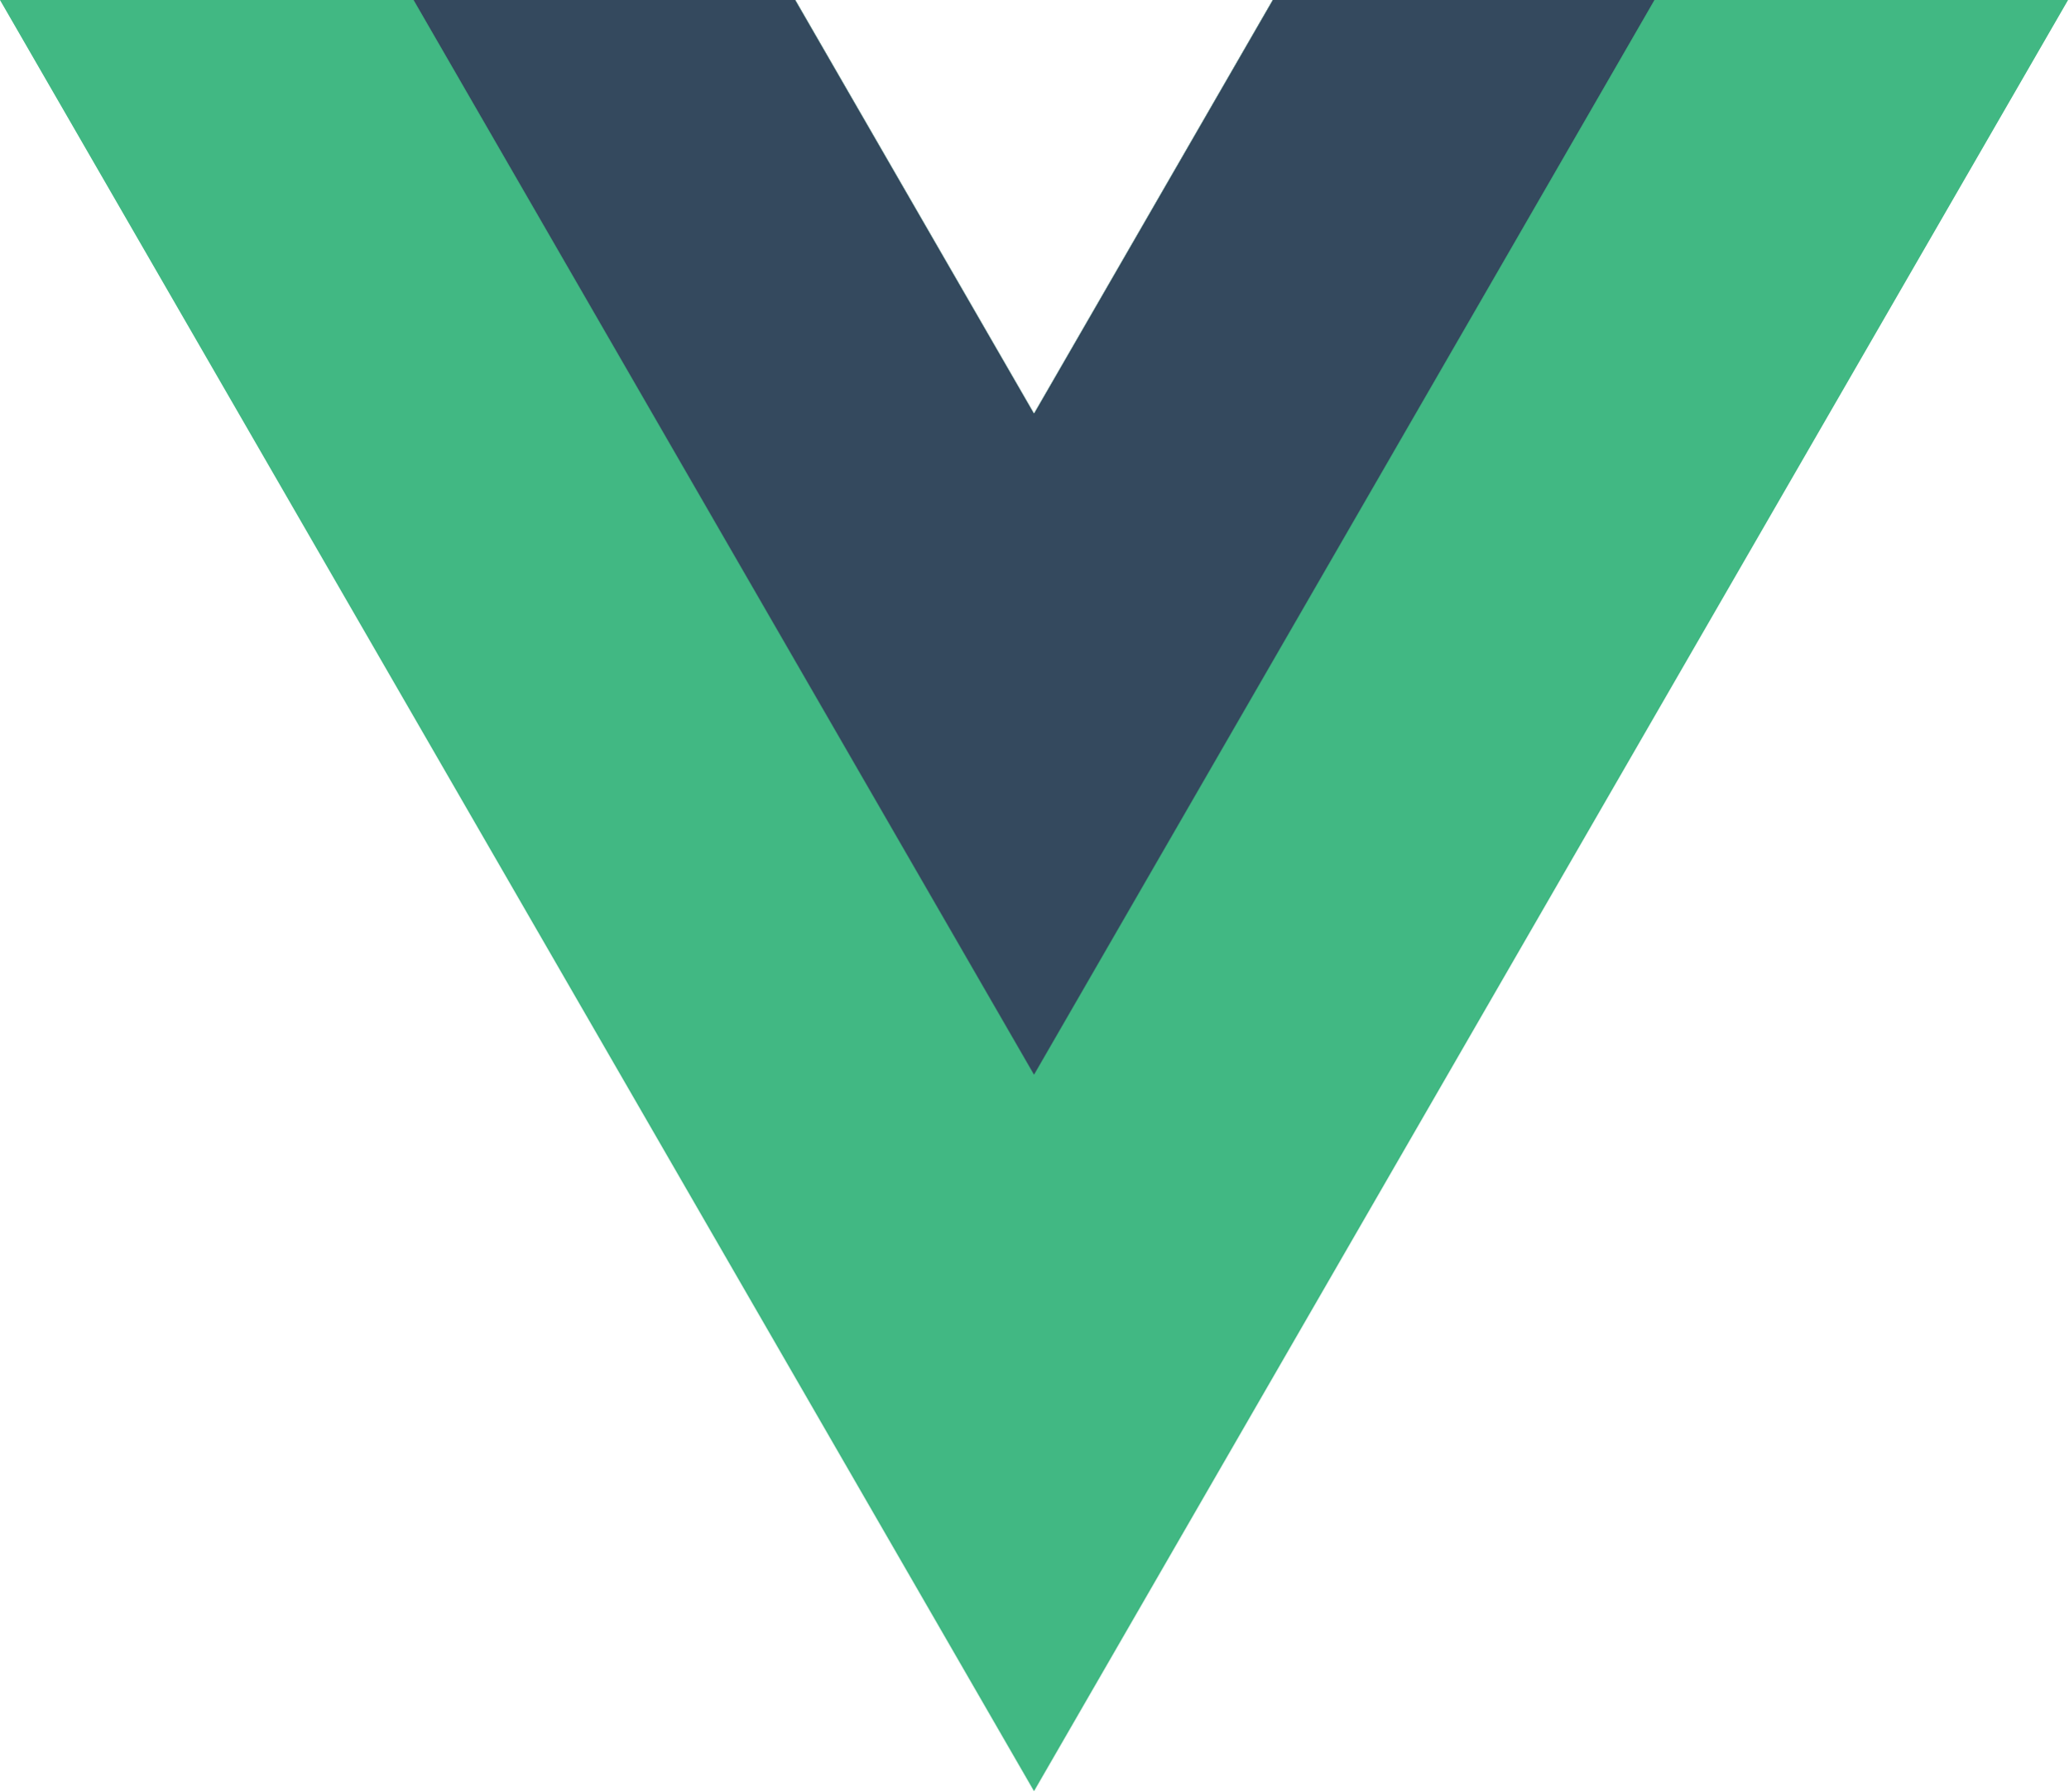
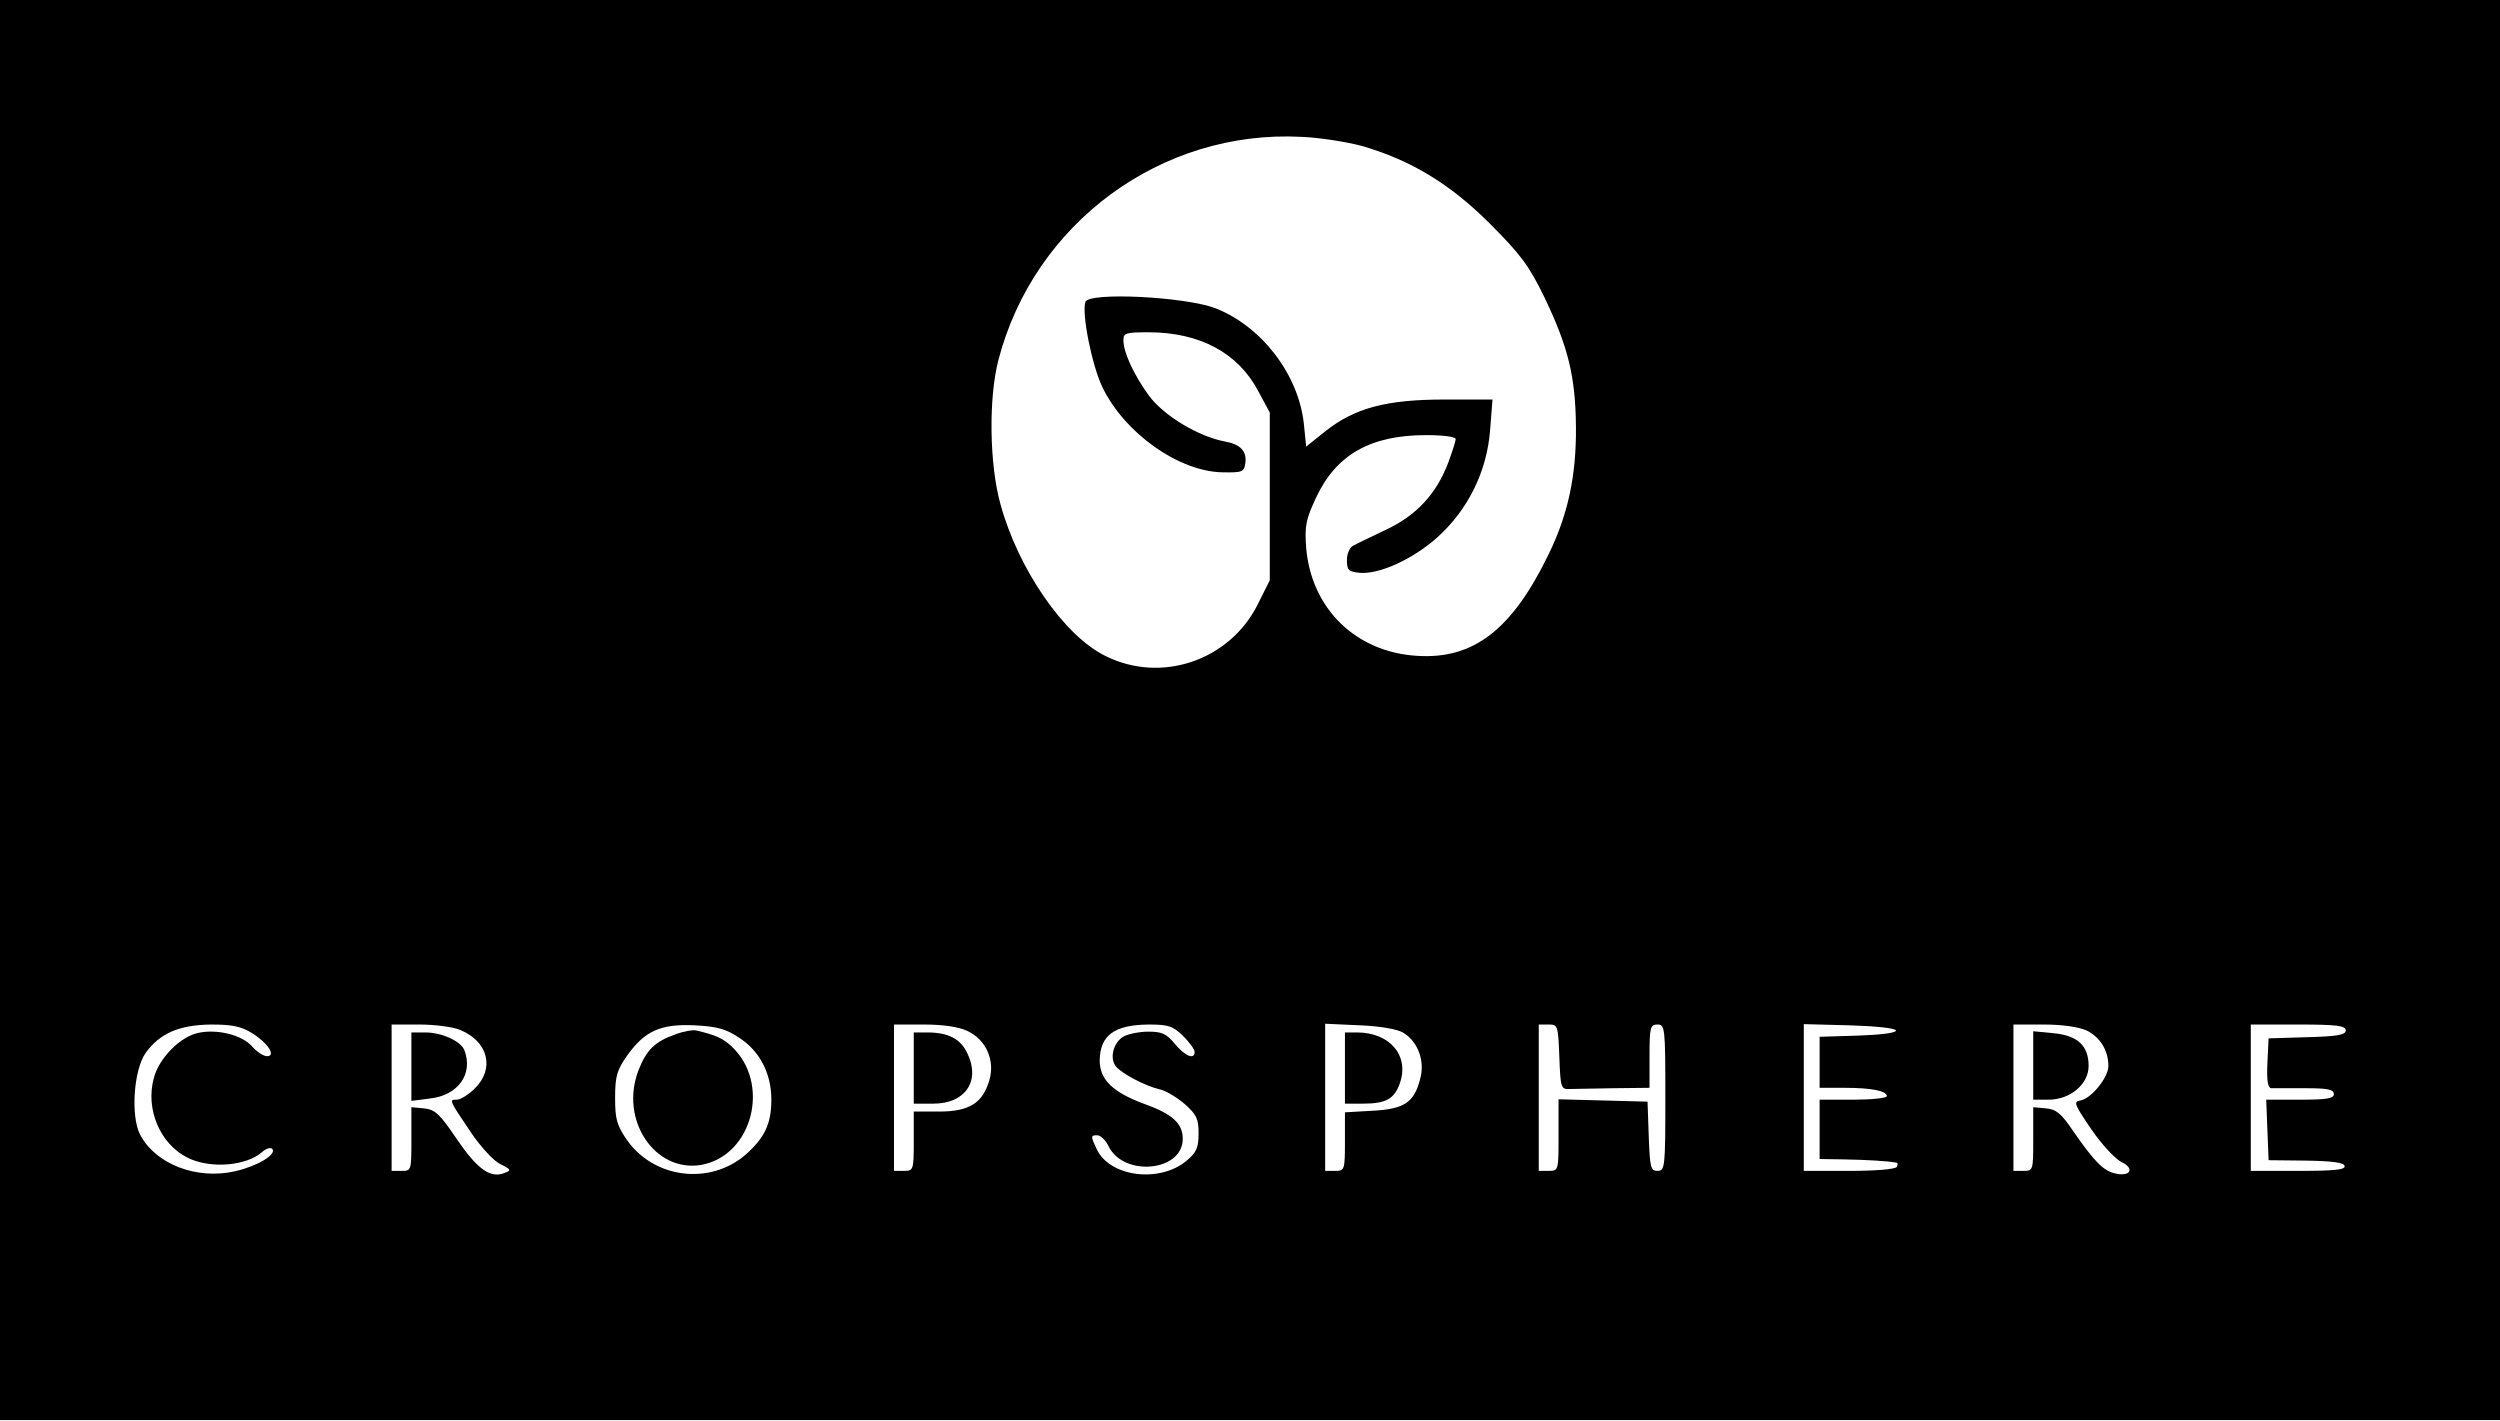
- <svg xmlns="http://www.w3.org/2000/svg" viewBox="0 0 261.76 226.69">
-   <path d="M161.096.001l-30.225 52.351L100.647.001H-.005l130.877 226.688L261.749.001z" fill="#41b883" />
-   <path d="M161.096.001l-30.225 52.351L100.647.001H52.346l78.526 136.01L209.398.001z" fill="#34495e" />
+ <svg xmlns="http://www.w3.org/2000/svg" version="1.0" width="632pt" height="359pt" viewBox="0 0 632 359" preserveAspectRatio="xMidYMid meet">
+   <g transform="translate(0,359) scale(0.1,-0.1)" fill="#000000" stroke="none">
+     <path d="M0 1795 l0 -1795 3160 0 3160 0 0 1795 0 1795 -3160 0 -3160 0 0 -1795z m3443 1426 c124 -36 223 -96 323 -196 78 -78 99 -106 138 -186 60 -125 79 -200 80 -329 1 -122 -20 -221 -69 -321 -92 -190 -189 -266 -332 -257 -155 9 -268 119 -281 273 -4 56 -1 71 25 127 51 109 138 158 278 158 43 0 75 -4 75 -10 0 -5 -9 -33 -19 -60 -30 -79 -81 -134 -159 -170 -37 -18 -74 -35 -82 -40 -8 -4 -15 -20 -15 -36 0 -25 4 -29 31 -32 50 -5 135 34 197 89 78 70 126 167 134 272 l6 77 -121 0 c-146 0 -226 -21 -300 -79 l-50 -40 -6 59 c-14 125 -108 246 -224 291 -77 29 -318 41 -328 16 -10 -28 16 -160 43 -216 56 -116 193 -213 303 -215 50 -1 55 1 58 22 5 31 -12 49 -52 56 -68 13 -153 65 -191 115 -39 54 -65 110 -65 141 0 18 6 20 63 20 130 0 227 -52 278 -149 l29 -54 0 -212 0 -212 -31 -62 c-71 -141 -244 -200 -385 -129 -104 51 -220 219 -265 384 -28 101 -30 268 -5 364 90 346 412 583 767 564 47 -2 115 -13 152 -23z m-2807 -2242 c41 -25 63 -59 39 -59 -9 0 -26 11 -38 25 -26 29 -88 44 -135 34 -46 -9 -100 -64 -113 -114 -22 -79 16 -168 86 -202 56 -28 148 -21 188 15 9 8 20 12 25 8 13 -14 -37 -44 -94 -57 -97 -22 -201 18 -240 93 -24 47 -16 163 14 206 36 50 85 71 166 72 53 0 76 -5 102 -21z m528 7 c70 -29 87 -97 37 -147 -16 -16 -37 -29 -46 -29 -20 0 -21 1 35 -82 25 -37 58 -73 75 -81 27 -13 28 -16 11 -22 -36 -15 -69 9 -121 85 -43 64 -55 75 -83 78 l-32 3 0 -80 c0 -80 0 -81 -25 -81 l-25 0 0 185 0 185 70 0 c39 0 86 -6 104 -14z m704 -19 c53 -34 82 -91 82 -157 0 -61 -17 -96 -64 -138 -90 -79 -232 -62 -301 36 -26 38 -30 53 -30 107 0 55 5 70 30 106 45 63 85 81 171 77 57 -3 79 -9 112 -31z m577 17 c48 -22 71 -75 56 -125 -17 -58 -51 -79 -127 -79 l-64 0 0 -75 c0 -73 -1 -75 -25 -75 l-25 0 0 185 0 185 76 0 c48 0 88 -6 109 -16z m546 -13 c16 -16 29 -34 29 -40 0 -21 -24 -11 -50 20 -21 26 -33 31 -67 31 -23 0 -51 -6 -62 -12 -26 -14 -37 -55 -20 -76 15 -18 73 -49 111 -58 15 -3 43 -20 63 -37 30 -27 35 -37 35 -74 0 -36 -5 -48 -30 -69 -69 -58 -196 -41 -228 30 -15 32 -15 34 2 34 8 0 21 -12 28 -27 38 -79 188 -65 188 18 0 39 -26 63 -99 89 -78 29 -111 61 -111 109 1 64 37 90 123 91 52 0 62 -4 88 -29z m557 8 c37 -23 55 -72 42 -117 -15 -59 -40 -76 -121 -80 l-69 -4 0 -74 c0 -72 -1 -74 -25 -74 l-25 0 0 186 0 186 88 -4 c51 -2 96 -10 110 -19z m394 -61 c3 -78 4 -82 26 -81 12 0 63 1 112 2 l90 1 0 80 c0 73 2 80 20 80 19 0 20 -7 20 -185 0 -177 -1 -185 -20 -185 -17 0 -19 8 -22 88 l-3 87 -112 3 -113 3 0 -91 c0 -89 0 -90 -25 -90 l-25 0 0 185 0 185 25 0 c23 0 24 -2 27 -82z m851 67 c1 -6 -37 -11 -95 -13 l-98 -3 0 -64 0 -65 63 0 c69 0 107 -8 107 -21 0 -5 -38 -9 -85 -9 l-85 0 0 -75 0 -75 63 -1 c56 -1 108 -4 130 -8 5 0 5 -5 2 -11 -4 -6 -55 -10 -121 -10 l-114 0 0 185 0 186 115 -3 c66 -2 116 -7 118 -13z m482 0 c34 -17 55 -50 55 -90 0 -29 -44 -83 -71 -87 -18 -3 -15 -10 28 -73 26 -38 61 -76 77 -83 34 -17 21 -38 -19 -28 -28 7 -51 30 -105 108 -29 43 -42 54 -68 56 l-32 3 0 -80 c0 -80 0 -81 -25 -81 l-25 0 0 185 0 185 76 0 c48 0 88 -6 109 -15z m655 0 c0 -11 -20 -15 -97 -17 l-98 -3 -3 -62 c-2 -46 1 -63 10 -64 7 0 46 0 86 0 56 0 72 -3 72 -15 0 -11 -18 -14 -86 -14 l-85 0 3 -77 3 -76 94 -1 c66 -1 96 -5 98 -13 4 -10 -24 -13 -116 -13 l-121 0 0 185 0 185 120 0 c99 0 120 -3 120 -15z" />
+     <path d="M1040 894 l0 -87 47 6 c71 8 110 62 87 122 -9 23 -57 45 -99 45 l-35 0 0 -86z" />
+     <path d="M1707 975 c-51 -18 -73 -39 -93 -91 -48 -125 41 -258 158 -239 131 23 178 208 76 301 -21 19 -37 27 -88 39 -8 2 -32 -2 -53 -10z" />
+     <path d="M2310 890 l0 -90 50 0 c80 0 119 57 86 126 -17 38 -49 54 -102 54 l-34 0 0 -90z" />
+     <path d="M3400 890 l0 -90 46 0 c58 0 79 12 93 52 24 69 -25 128 -109 128 l-30 0 0 -90z" />
+     <path d="M5140 896 l0 -86 39 0 c54 0 101 39 101 85 0 51 -27 77 -88 83 l-52 5 0 -87z" />
+   </g>
</svg>
